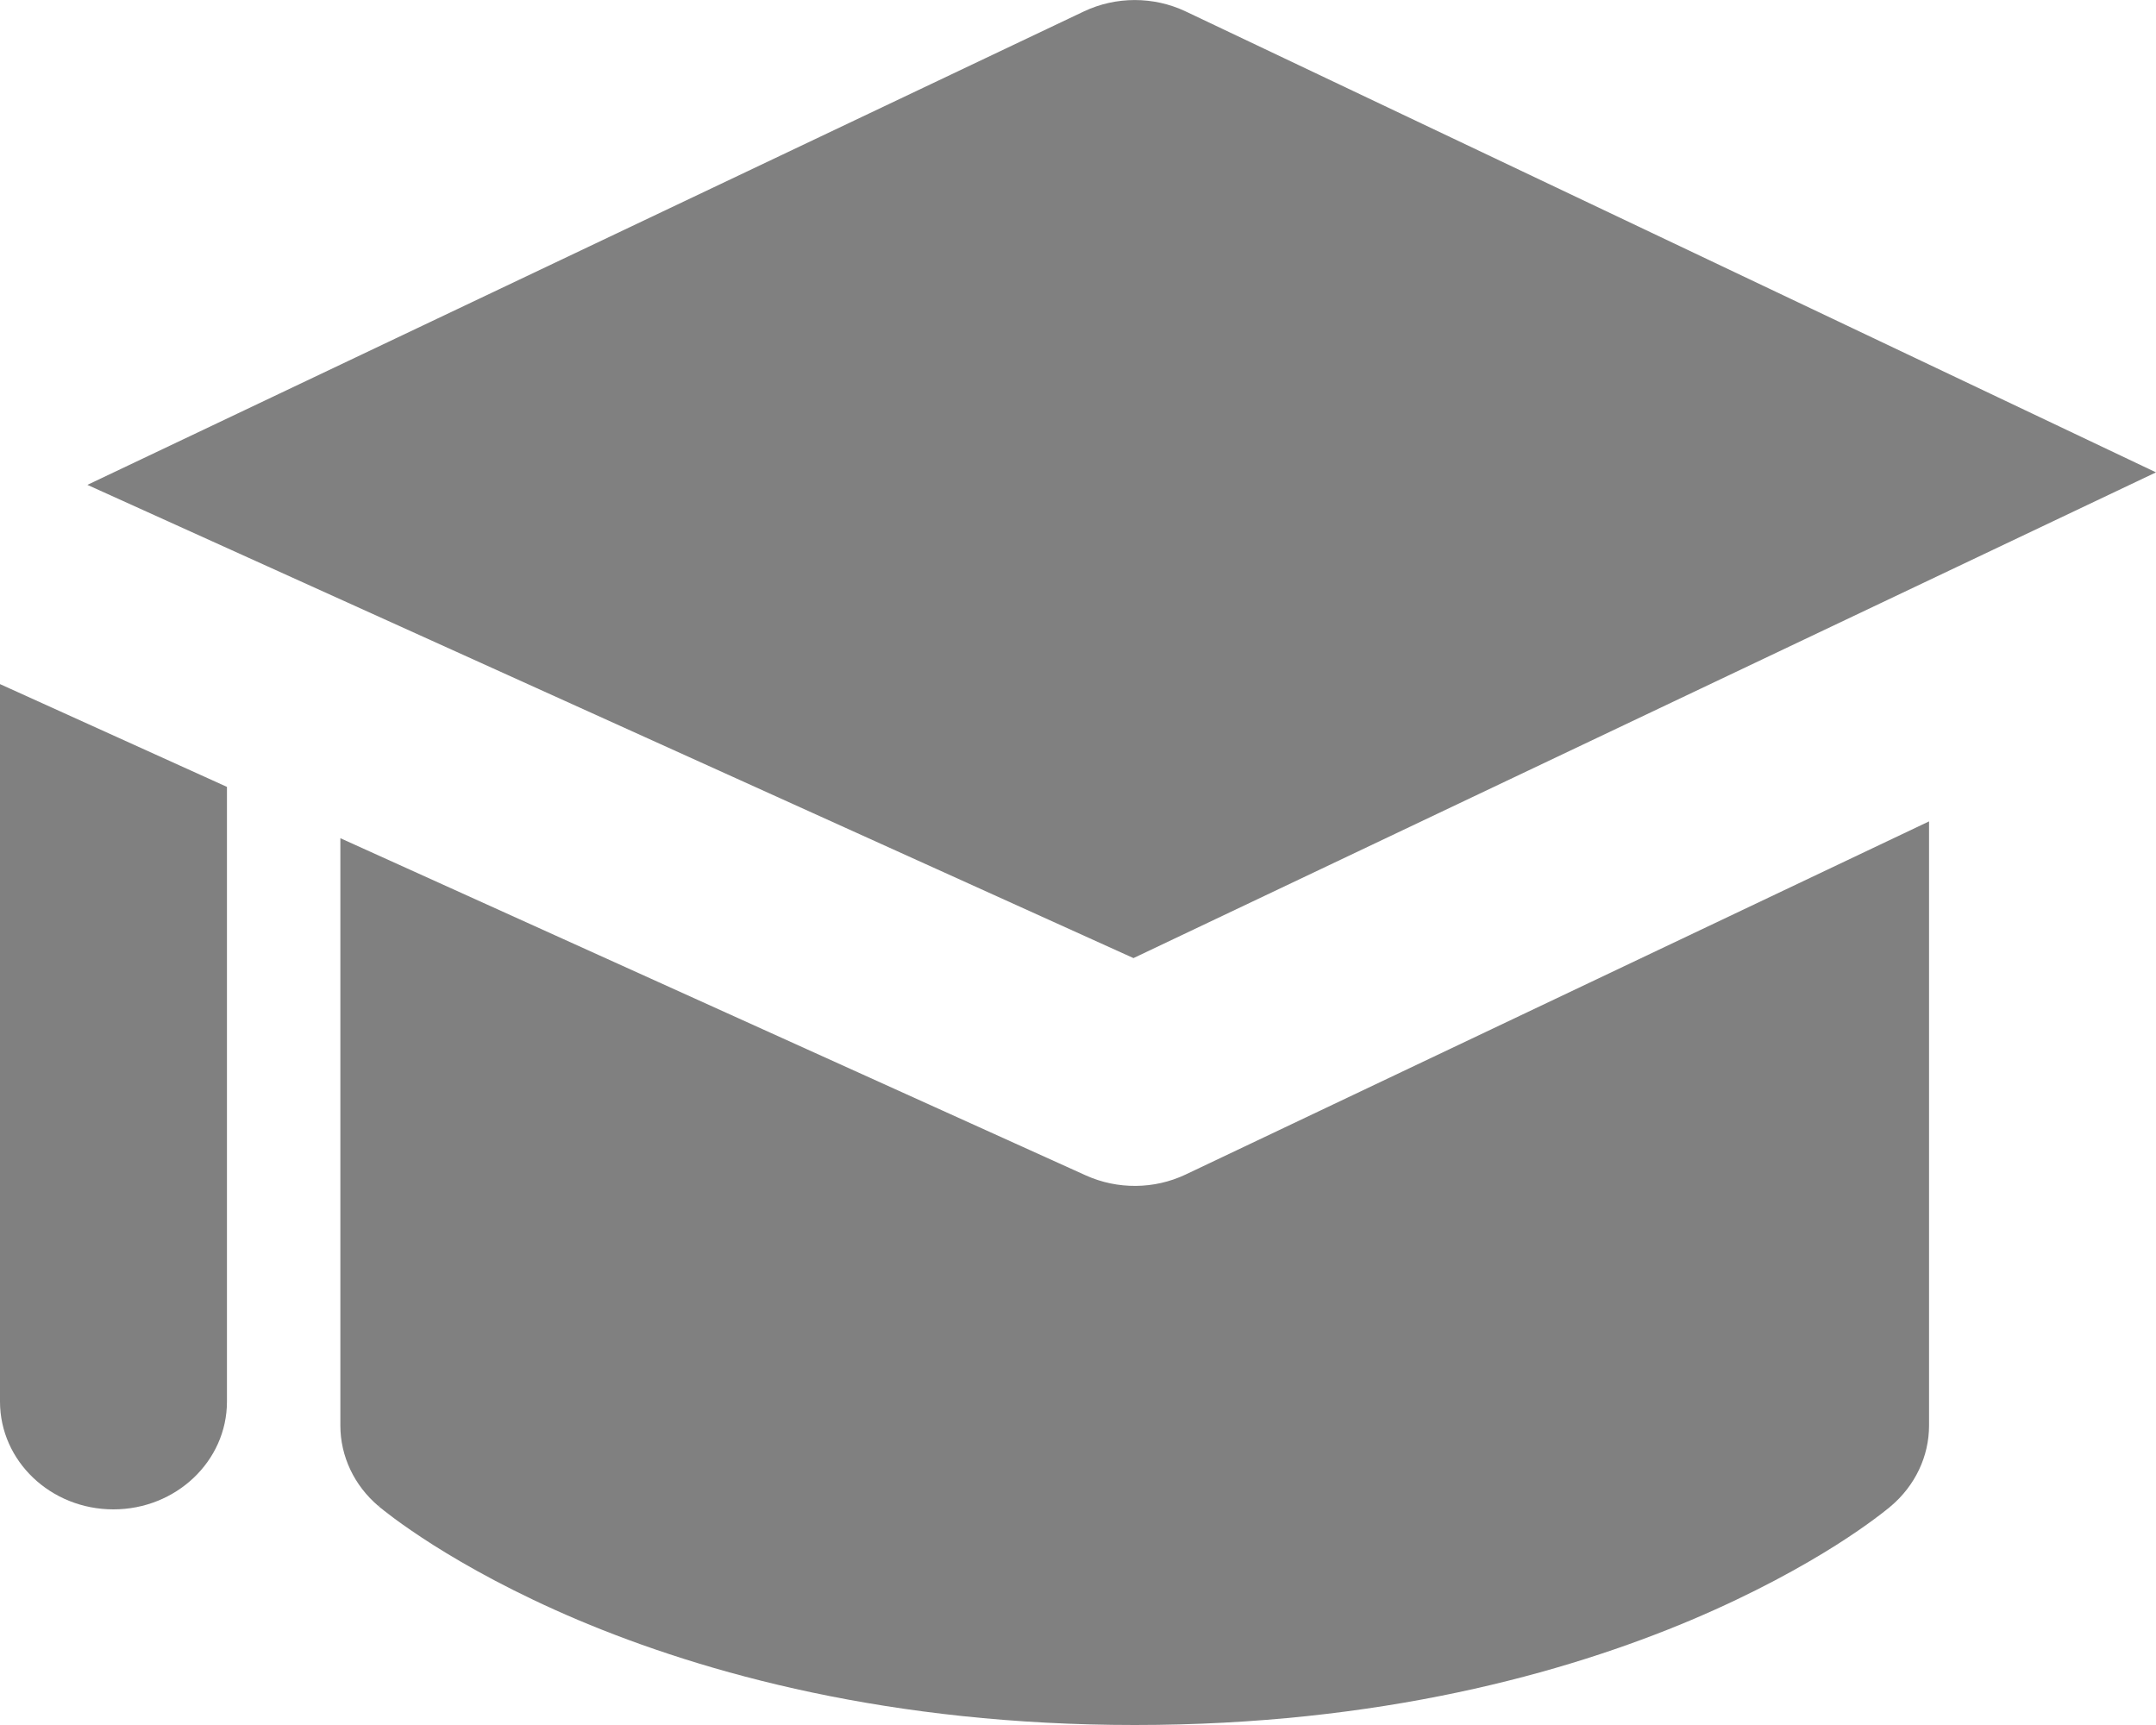
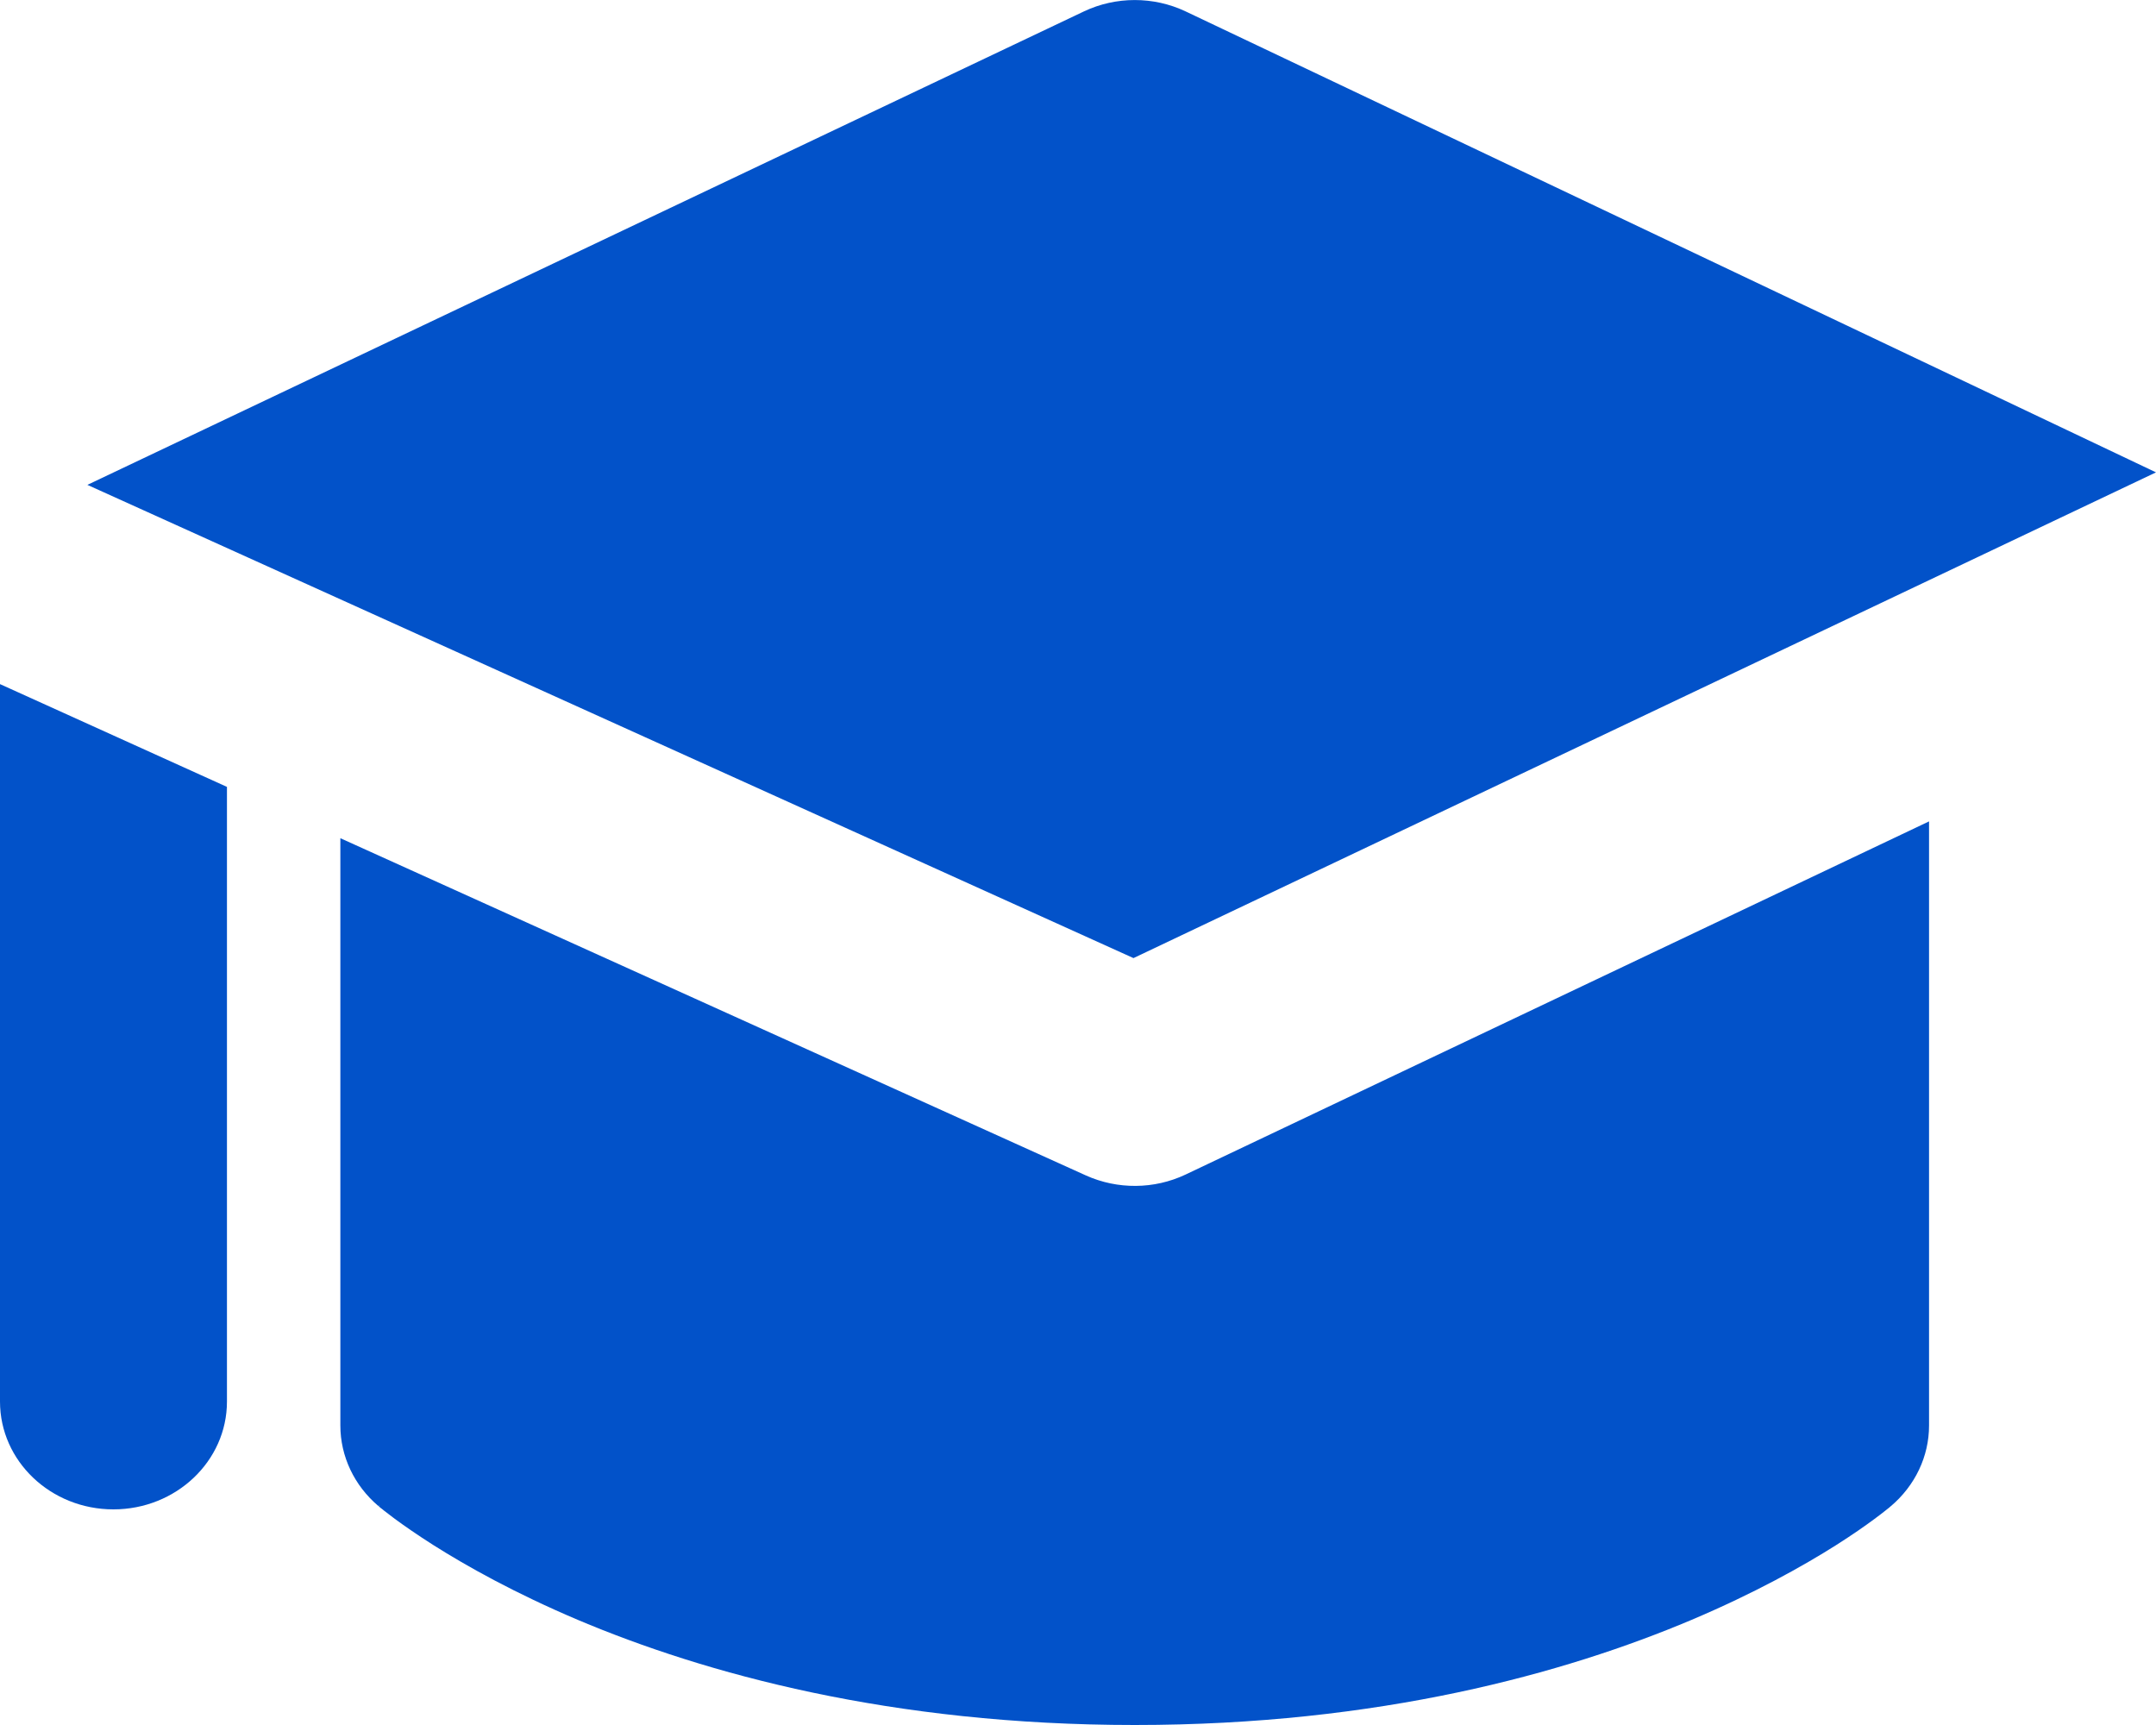
<svg xmlns="http://www.w3.org/2000/svg" width="15" height="12" viewBox="0 0 15 12" fill="none">
-   <path d="M8.248 0.079C8.026 -0.026 7.764 -0.026 7.542 0.079L0.608 3.373L7.886 6.665L15 3.286L8.248 0.079Z" fill="#808080" />
-   <path d="M2.368 9.917V5.831L7.555 8.177C7.775 8.276 8.03 8.274 8.248 8.171L13.421 5.714V9.917C13.421 10.131 13.324 10.335 13.155 10.478L13.153 10.479L13.15 10.482L13.142 10.489L13.133 10.496L13.118 10.508C13.1 10.523 13.074 10.542 13.042 10.566C12.979 10.613 12.889 10.676 12.774 10.749C12.543 10.895 12.207 11.083 11.768 11.269C10.887 11.641 9.594 12 7.895 12C6.195 12 4.902 11.641 4.021 11.269C3.582 11.083 3.247 10.895 3.016 10.749C2.901 10.676 2.811 10.613 2.747 10.566C2.715 10.542 2.69 10.523 2.671 10.508C2.662 10.5 2.654 10.494 2.647 10.489L2.639 10.482L2.636 10.479L2.635 10.478C2.635 10.478 2.634 10.478 2.642 10.469L2.633 10.477C2.465 10.335 2.368 10.131 2.368 9.917Z" fill="#808080" />
-   <path d="M0 4.759L1.579 5.474V9.75C1.579 10.164 1.225 10.5 0.789 10.5C0.353 10.5 0 10.164 0 9.75V4.759Z" fill="#808080" />
+   <path d="M8.248 0.079C8.026 -0.026 7.764 -0.026 7.542 0.079L0.608 3.373L7.886 6.665L15 3.286L8.248 0.079Z" fill="#0252c9" />
+   <path d="M2.368 9.917V5.831L7.555 8.177C7.775 8.276 8.03 8.274 8.248 8.171L13.421 5.714V9.917C13.421 10.131 13.324 10.335 13.155 10.478L13.153 10.479L13.15 10.482L13.142 10.489L13.133 10.496L13.118 10.508C13.1 10.523 13.074 10.542 13.042 10.566C12.979 10.613 12.889 10.676 12.774 10.749C12.543 10.895 12.207 11.083 11.768 11.269C10.887 11.641 9.594 12 7.895 12C6.195 12 4.902 11.641 4.021 11.269C3.582 11.083 3.247 10.895 3.016 10.749C2.901 10.676 2.811 10.613 2.747 10.566C2.715 10.542 2.69 10.523 2.671 10.508C2.662 10.5 2.654 10.494 2.647 10.489L2.639 10.482L2.636 10.479L2.635 10.478C2.635 10.478 2.634 10.478 2.642 10.469L2.633 10.477C2.465 10.335 2.368 10.131 2.368 9.917Z" fill="#0252c9" />
+   <path d="M0 4.759L1.579 5.474V9.75C1.579 10.164 1.225 10.5 0.789 10.5C0.353 10.5 0 10.164 0 9.75V4.759Z" fill="#0252c9" />
</svg>
